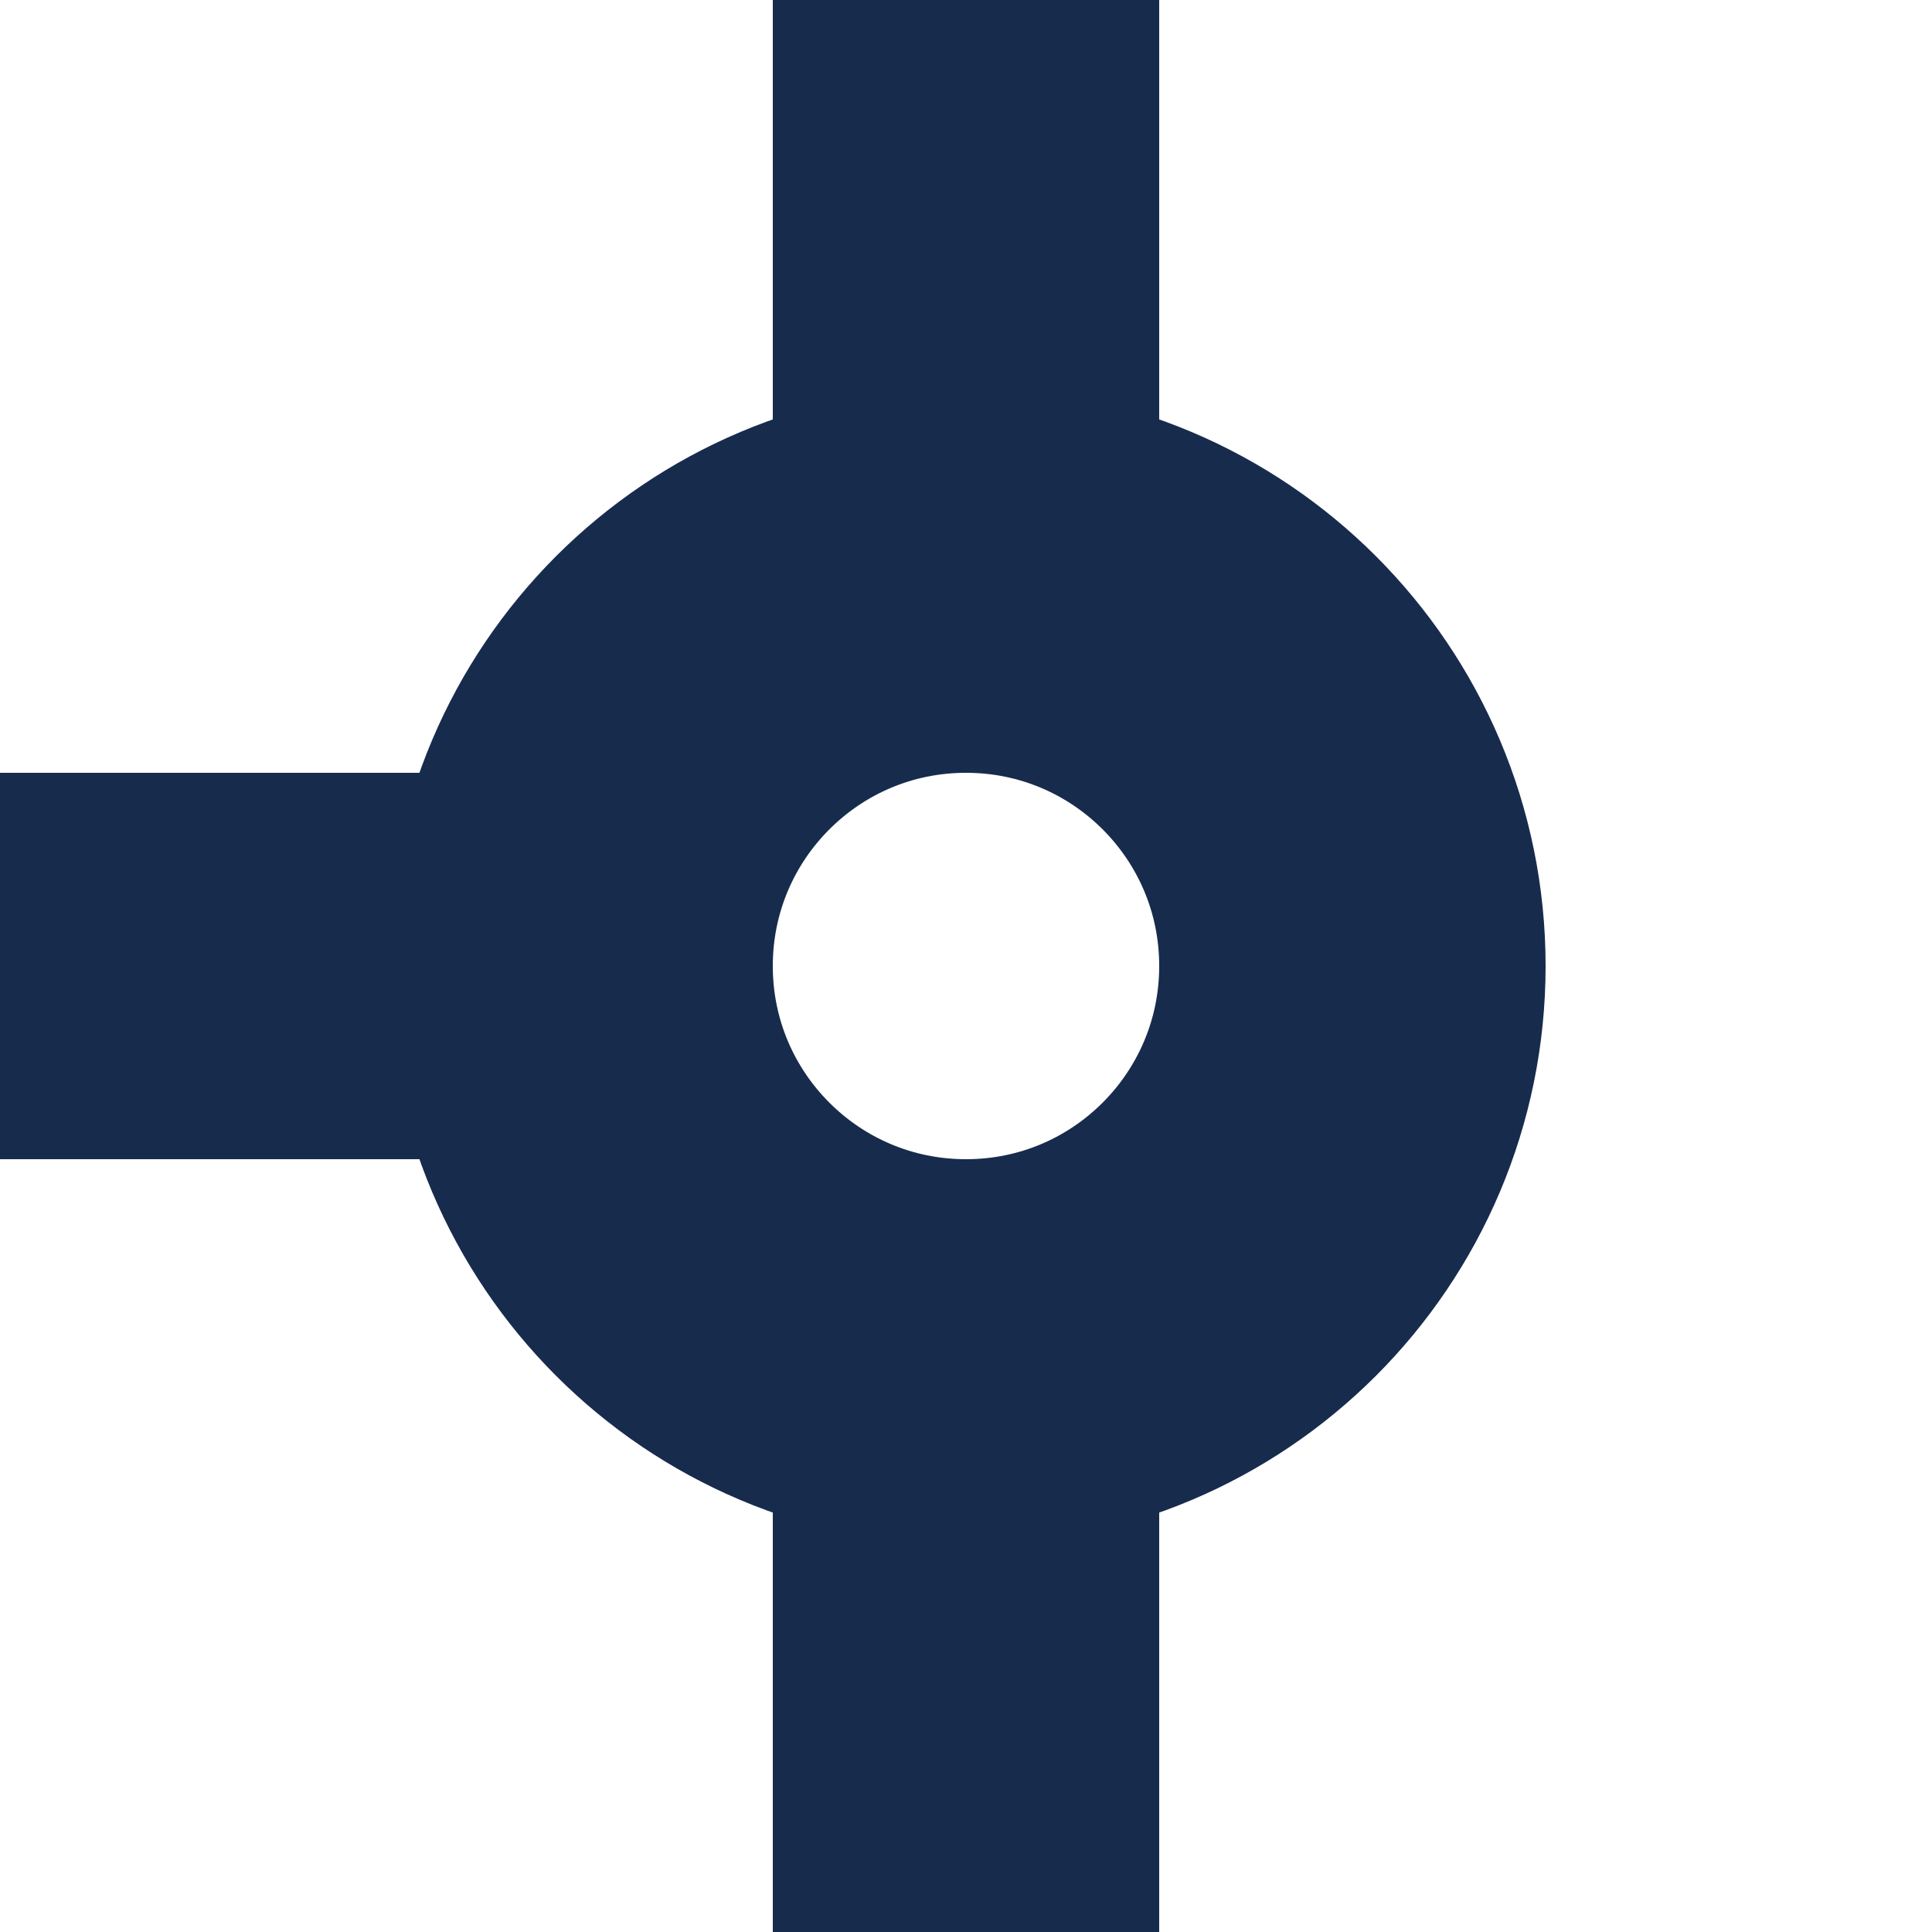
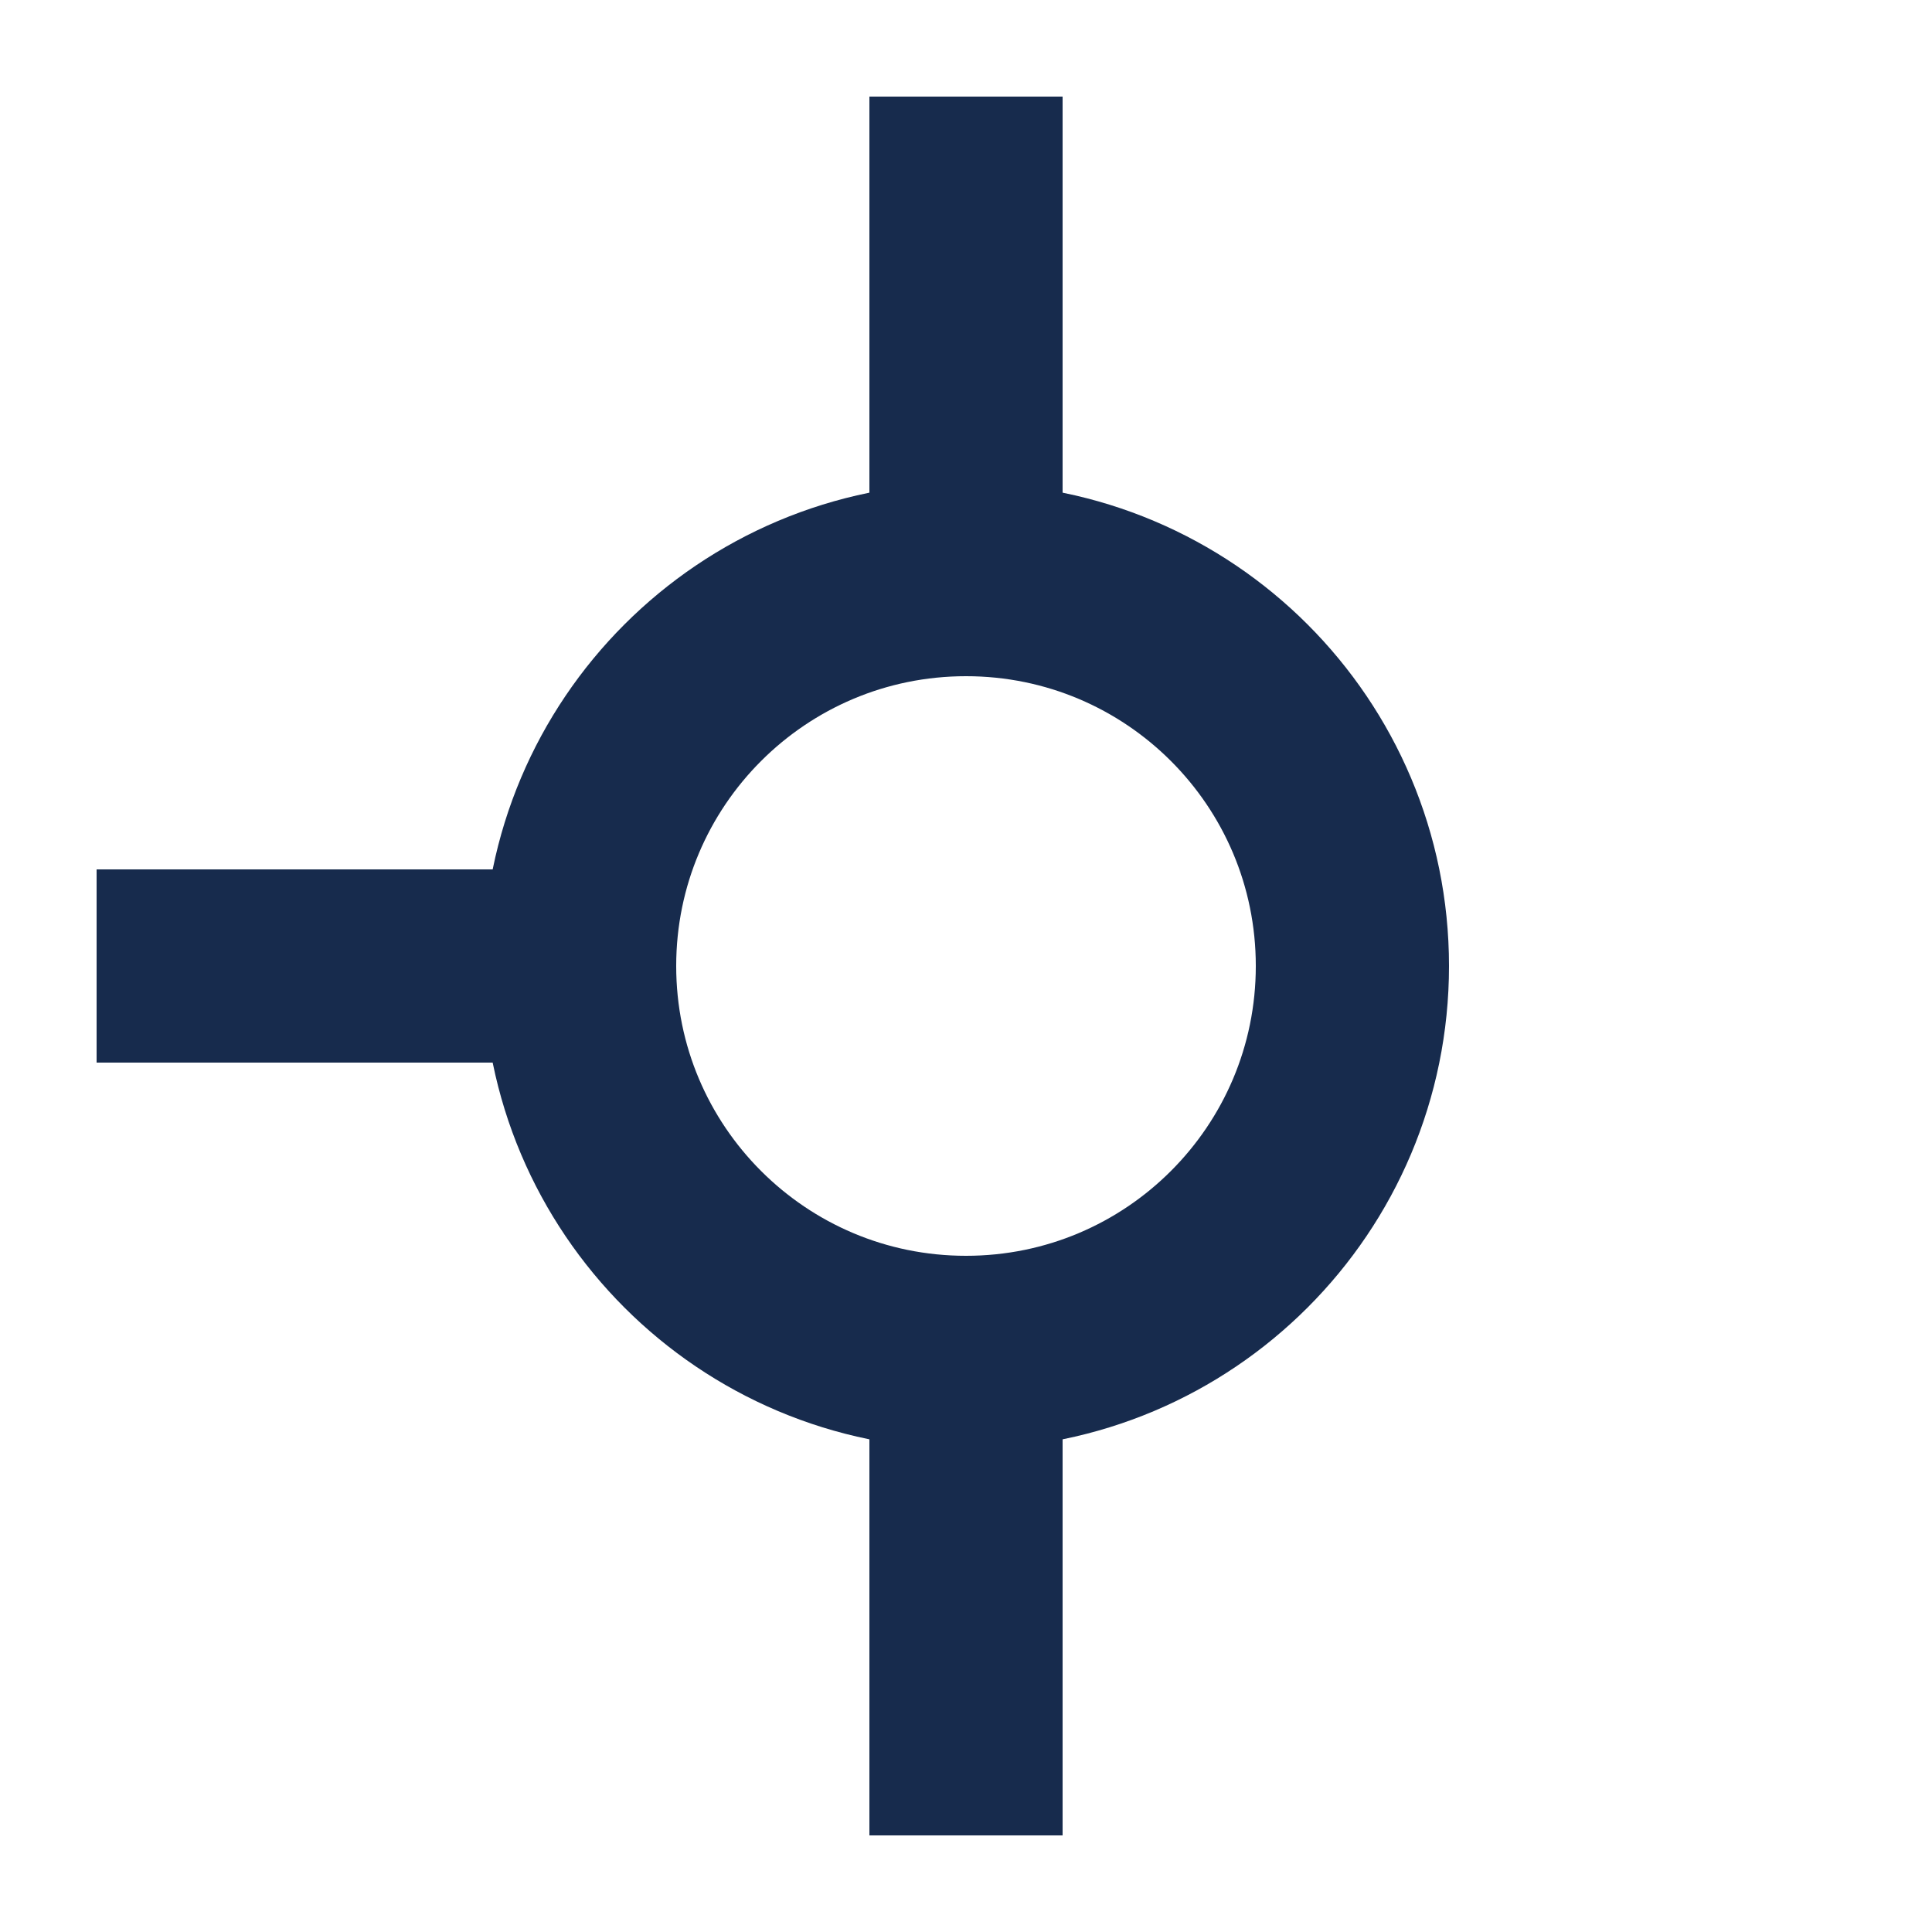
<svg xmlns="http://www.w3.org/2000/svg" width="10" height="10" viewBox="0 0 10 10" fill="none">
-   <path d="M5 2V1" stroke="#172B4D" stroke-width="2" stroke-linecap="square" stroke-linejoin="round" />
-   <path d="M5 9V8" stroke="#172B4D" stroke-width="2" stroke-linecap="square" stroke-linejoin="round" />
-   <path d="M2 5L1 5" stroke="#172B4D" stroke-width="2" stroke-linecap="square" stroke-linejoin="round" />
-   <path d="M3 5C3 6.105 3.895 7 5 7C6.105 7 7 6.105 7 5C7 3.895 6.105 3 5 3C3.895 3 3 3.895 3 5Z" stroke="#172B4D" stroke-width="2" stroke-linecap="round" stroke-linejoin="round" />
+   <path d="M5 3V1" stroke="#172B4D" stroke-linecap="square" stroke-linejoin="round" />
+   <path d="M5 9V7" stroke="#172B4D" stroke-linecap="square" stroke-linejoin="round" />
+   <path d="M3 5L1 5" stroke="#172B4D" stroke-linecap="square" stroke-linejoin="round" />
+   <path d="M3 5C3 6.105 3.895 7 5 7C6.105 7 7 6.105 7 5C7 3.895 6.105 3 5 3C3.895 3 3 3.895 3 5Z" stroke="#172B4D" stroke-linecap="round" stroke-linejoin="round" />
</svg>
